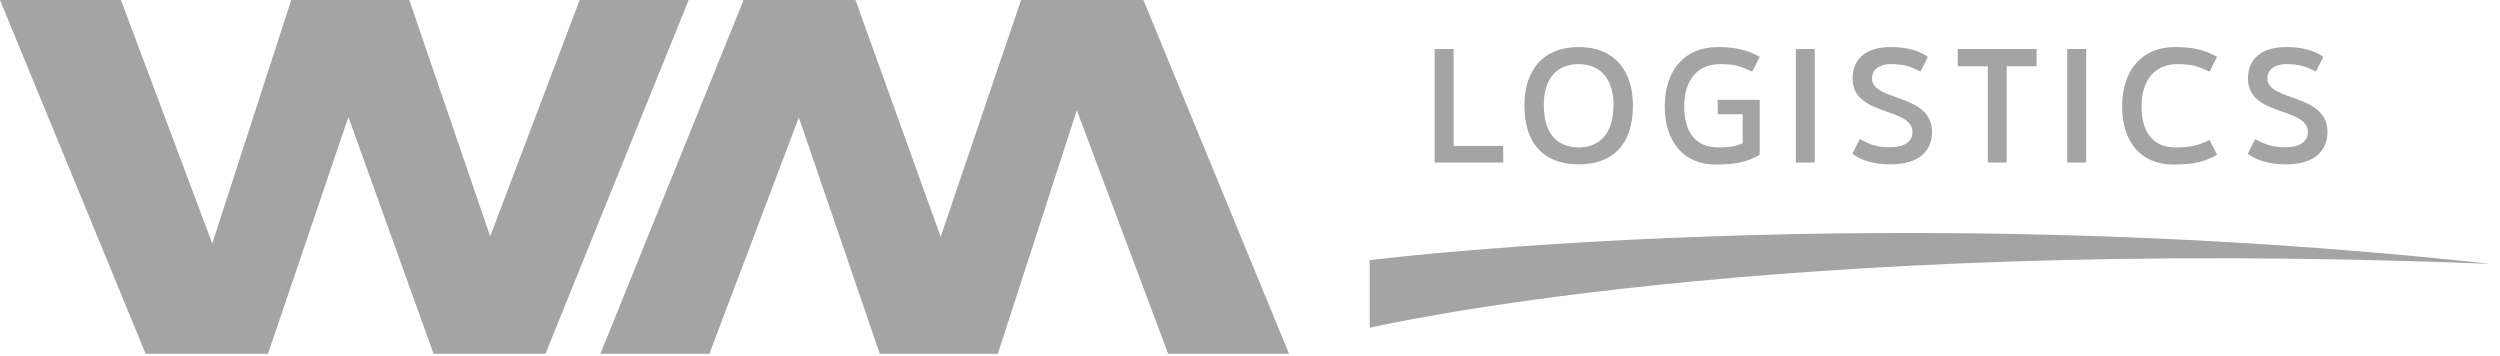
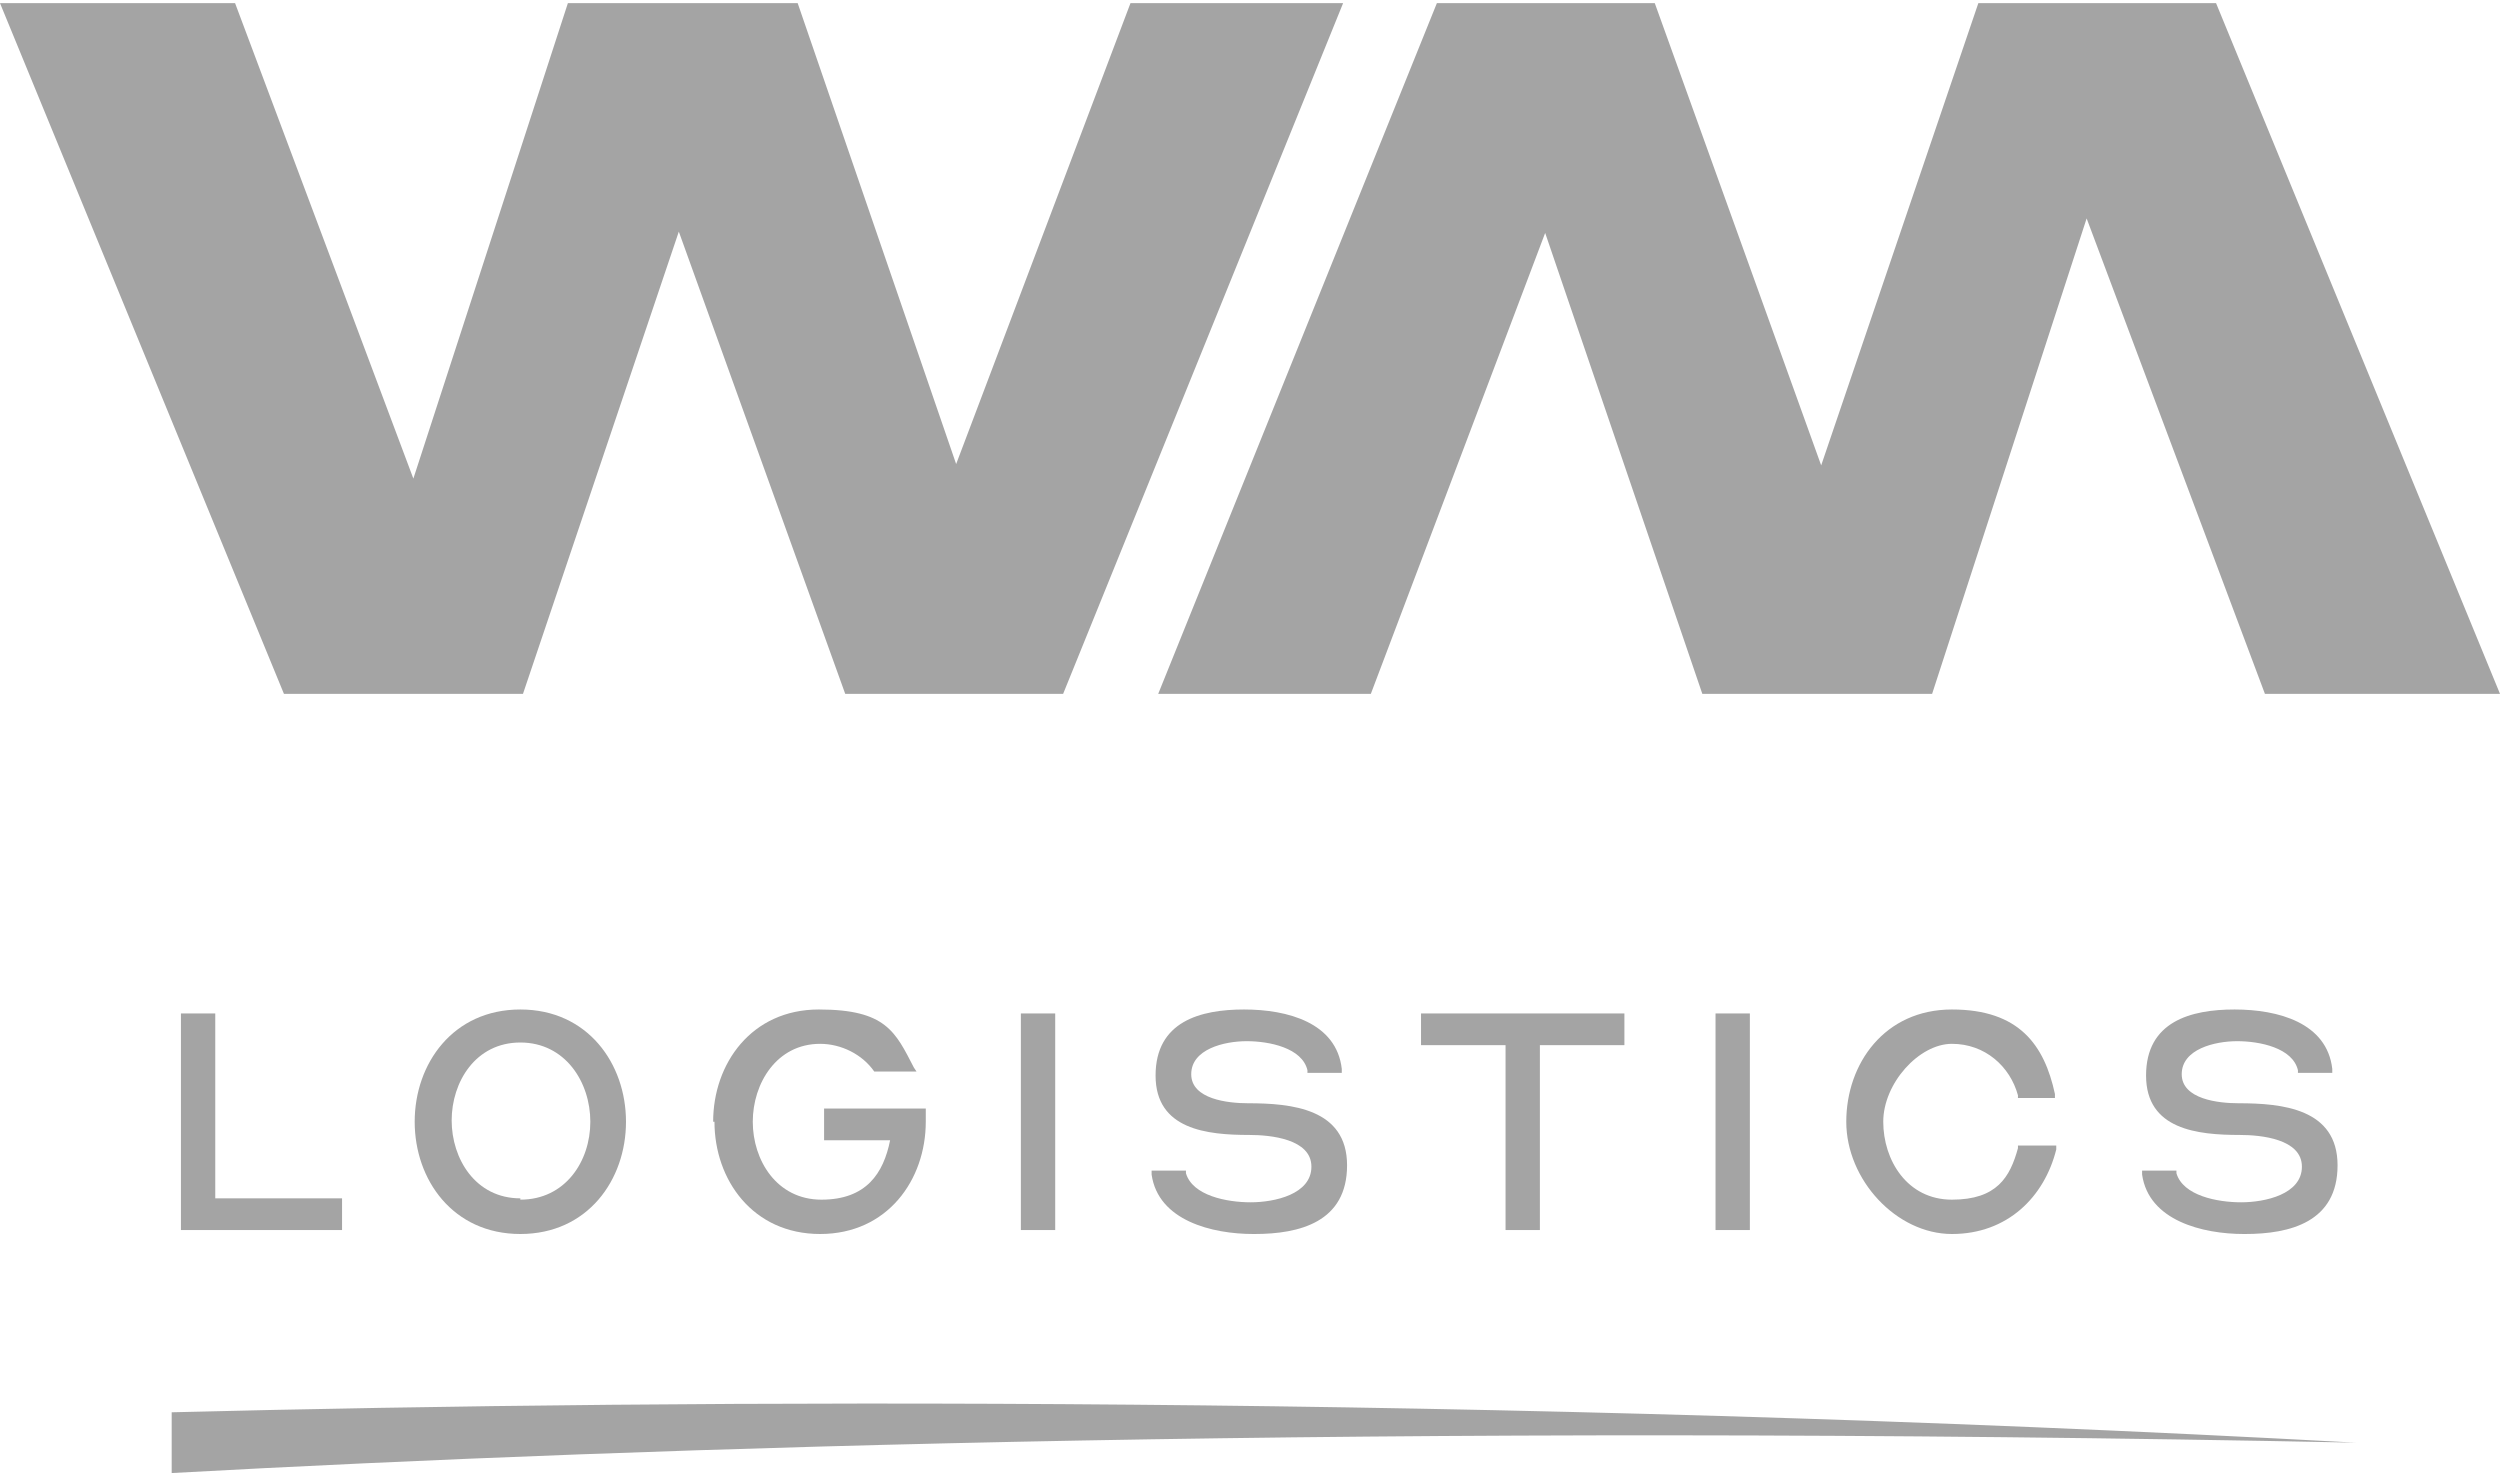
- <svg xmlns="http://www.w3.org/2000/svg" width="204" height="29" viewBox="0 0 204 29" fill="none">
-   <path d="M44.507 28.872H35.381L28.429 9.548L21.866 28.872H11.884L0 2.67528e-06H9.864L17.319 19.871L23.765 2.67528e-06H33.398L40.001 19.287L47.301 2.67528e-06H56.196L44.507 28.872ZM95.322 28.872L87.867 9.001L81.422 28.872H71.789L65.186 9.585L57.885 28.872H48.99L60.679 0H69.806L76.758 19.324L83.32 0H93.302L105.186 28.872H95.322Z" fill="#A4A4A4" />
-   <path d="M118.614 4V11.909H122.663V13.264H117.07V4H118.614ZM128.833 13.413C126.124 13.413 124.391 11.869 124.391 8.605C124.391 5.72 125.921 3.838 128.833 3.838C131.717 3.838 133.248 5.747 133.248 8.605C133.248 11.896 131.487 13.413 128.833 13.413ZM128.806 12.031C130.58 12.031 131.663 10.839 131.663 8.564C131.663 6.546 130.675 5.233 128.819 5.233C126.923 5.233 125.975 6.546 125.975 8.564C125.975 10.826 126.977 11.991 128.806 12.031ZM143.592 4.637L142.983 5.842C141.981 5.382 141.507 5.233 140.356 5.233C138.46 5.233 137.431 6.601 137.431 8.673C137.431 10.772 138.351 12.031 140.207 12.031C141.019 12.031 141.561 11.95 142.198 11.693V9.323H140.166V8.144H143.592V12.627C142.658 13.169 141.778 13.426 140.017 13.426C137.363 13.426 135.846 11.557 135.846 8.673C135.846 5.747 137.458 3.838 140.166 3.838C141.629 3.838 142.658 4.095 143.592 4.637ZM148.086 13.264H146.542V4H148.086V13.264ZM157.317 4.637L156.708 5.842C155.854 5.382 155.272 5.233 154.27 5.233C153.349 5.233 152.753 5.693 152.753 6.397C152.753 8.307 157.656 7.589 157.656 10.772C157.656 12.397 156.477 13.413 154.27 13.413C153.024 13.413 151.914 13.128 151.155 12.546L151.765 11.341C152.631 11.842 153.241 12.018 154.256 12.018C155.326 12.018 156.058 11.584 156.058 10.785C156.058 8.7 151.169 9.526 151.169 6.411C151.169 4.827 152.239 3.838 154.283 3.838C155.529 3.838 156.545 4.095 157.317 4.637ZM163.749 5.409V13.264H162.205V5.409H159.754V4H166.186V5.409H163.749ZM170.232 13.264H168.688V4H170.232V13.264ZM180.912 4.637L180.302 5.842C179.3 5.382 178.826 5.233 177.675 5.233C175.779 5.233 174.75 6.601 174.75 8.673C174.75 10.772 175.671 12.031 177.526 12.031C178.677 12.031 179.3 11.896 180.302 11.422L180.912 12.627C179.977 13.169 179.097 13.426 177.336 13.426C174.682 13.426 173.165 11.557 173.165 8.673C173.165 5.747 174.777 3.838 177.485 3.838C178.948 3.838 179.977 4.095 180.912 4.637ZM189.582 4.637L188.973 5.842C188.119 5.382 187.537 5.233 186.535 5.233C185.614 5.233 185.018 5.693 185.018 6.397C185.018 8.307 189.921 7.589 189.921 10.772C189.921 12.397 188.742 13.413 186.535 13.413C185.289 13.413 184.179 13.128 183.42 12.546L184.03 11.341C184.896 11.842 185.506 12.018 186.521 12.018C187.591 12.018 188.323 11.584 188.323 10.785C188.323 8.7 183.434 9.526 183.434 6.411C183.434 4.827 184.504 3.838 186.548 3.838C187.794 3.838 188.81 4.095 189.582 4.637Z" fill="#A4A4A4" />
-   <path d="M203.241 21.534C154.011 16.145 113.303 21.036 111.768 21.227V26.751C111.768 26.751 143.916 19.156 203.241 21.534Z" fill="#A4A4A4" />
+ <svg xmlns="http://www.w3.org/2000/svg" width="105" height="62" viewBox="0 0 189.3 111.3" fill="#A4A4A4">
+   <polygon points="189.3 52.3 171.5 52.3 158 16.3 146.3 52.3 128.9 52.3 117 17.4 103.8 52.3 87.7 52.3 108.8 0 125.3 0 137.9 35 149.8 0 167.8 0 189.3 52.3" />
+   <polygon points="101.7 0 80.5 52.3 64 52.3 51.4 17.3 39.6 52.3 21.5 52.3 0 0 17.8 0 31.3 36 43 0 60.4 0 72.4 34.9 85.6 0 101.7 0" />
+   <path d="M13.7,76.5h2.6v14h9.6v2.4h-12.2v-16.4Z" />
+   <path d="M39.4,76.2c5.1,0,8,4.1,8,8.5s-2.9,8.5-8,8.5-8-4.1-8-8.5,2.9-8.5,8-8.5ZM39.4,90.6c3.4,0,5.3-2.9,5.3-5.9s-1.9-6-5.3-6-5.2,3-5.2,5.9,1.8,5.9,5.2,5.9Z" />
+   <path d="M54,84.7c0-4.4,2.9-8.5,8-8.5s5.8,1.7,7.2,4.4l.2.3h-3.2s0,0,0,0c-.9-1.3-2.5-2.1-4.1-2.1-3.3,0-5.1,3-5.1,5.9s1.8,5.9,5.2,5.9,4.7-2,5.2-4.5h-5v-2.4h7.7v.2c0,.3,0,.5,0,.8,0,4.4-2.9,8.5-8,8.5s-8-4.1-8-8.5Z" />
+   <path d="M79.9,76.5v16.4h-2.6v-16.4h2.6Z" />
+   <path d="M94.9,93.2c-3.1,0-7.2-1-7.7-4.5v-.3s2.6,0,2.6,0v.2c.5,1.7,3.1,2.2,4.9,2.2s4.6-.6,4.6-2.7-3.1-2.4-4.7-2.4c-3.2,0-7.1-.4-7.1-4.5s3.4-5,6.7-5,7,1,7.4,4.5v.3s-2.6,0-2.6,0v-.2c-.4-1.7-2.9-2.2-4.6-2.2s-4.2.6-4.2,2.5,2.8,2.2,4.3,2.2c3.3,0,7.5.4,7.5,4.7s-3.6,5.2-7,5.2Z" />
+   <path d="M123,76.5v2.4h-6.4v14h-2.6v-14h-6.4v-2.4h15.4Z" />
+   <path d="M132.5,76.5v16.4h-2.6v-16.4h2.6Z" />
+   <path d="M155.7,86.5v.3c-.9,3.6-3.7,6.4-7.9,6.4s-8-4.1-8-8.5,2.9-8.5,8-8.5,7,2.7,7.8,6.4v.3s-2.8,0-2.8,0v-.2c-.6-2.2-2.5-3.9-5-3.9s-5.2,3-5.2,5.9,1.8,5.9,5.2,5.9,4.4-1.7,5-3.9v-.2h2.9Z" />
+   <path d="M169.9,93.2c-3.1,0-7.2-1-7.7-4.5v-.3s2.6,0,2.6,0v.2c.5,1.7,3.1,2.2,4.9,2.2s4.6-.6,4.6-2.7-3.1-2.4-4.7-2.4c-3.2,0-7.1-.4-7.1-4.5s3.4-5,6.7-5,7,1,7.4,4.5v.3s-2.6,0-2.6,0v-.2c-.4-1.7-2.9-2.2-4.6-2.2s-4.2.6-4.2,2.5,2.8,2.2,4.3,2.2c3.3,0,7.5.4,7.5,4.7s-3.6,5.2-7,5.2Z" />
+   <path d="M178.4,109c-73.3-1.5-129,.3-165.4,2.3v-4.6c39.7-1,99.3-1.3,165.4,2.3Z" />
</svg>
